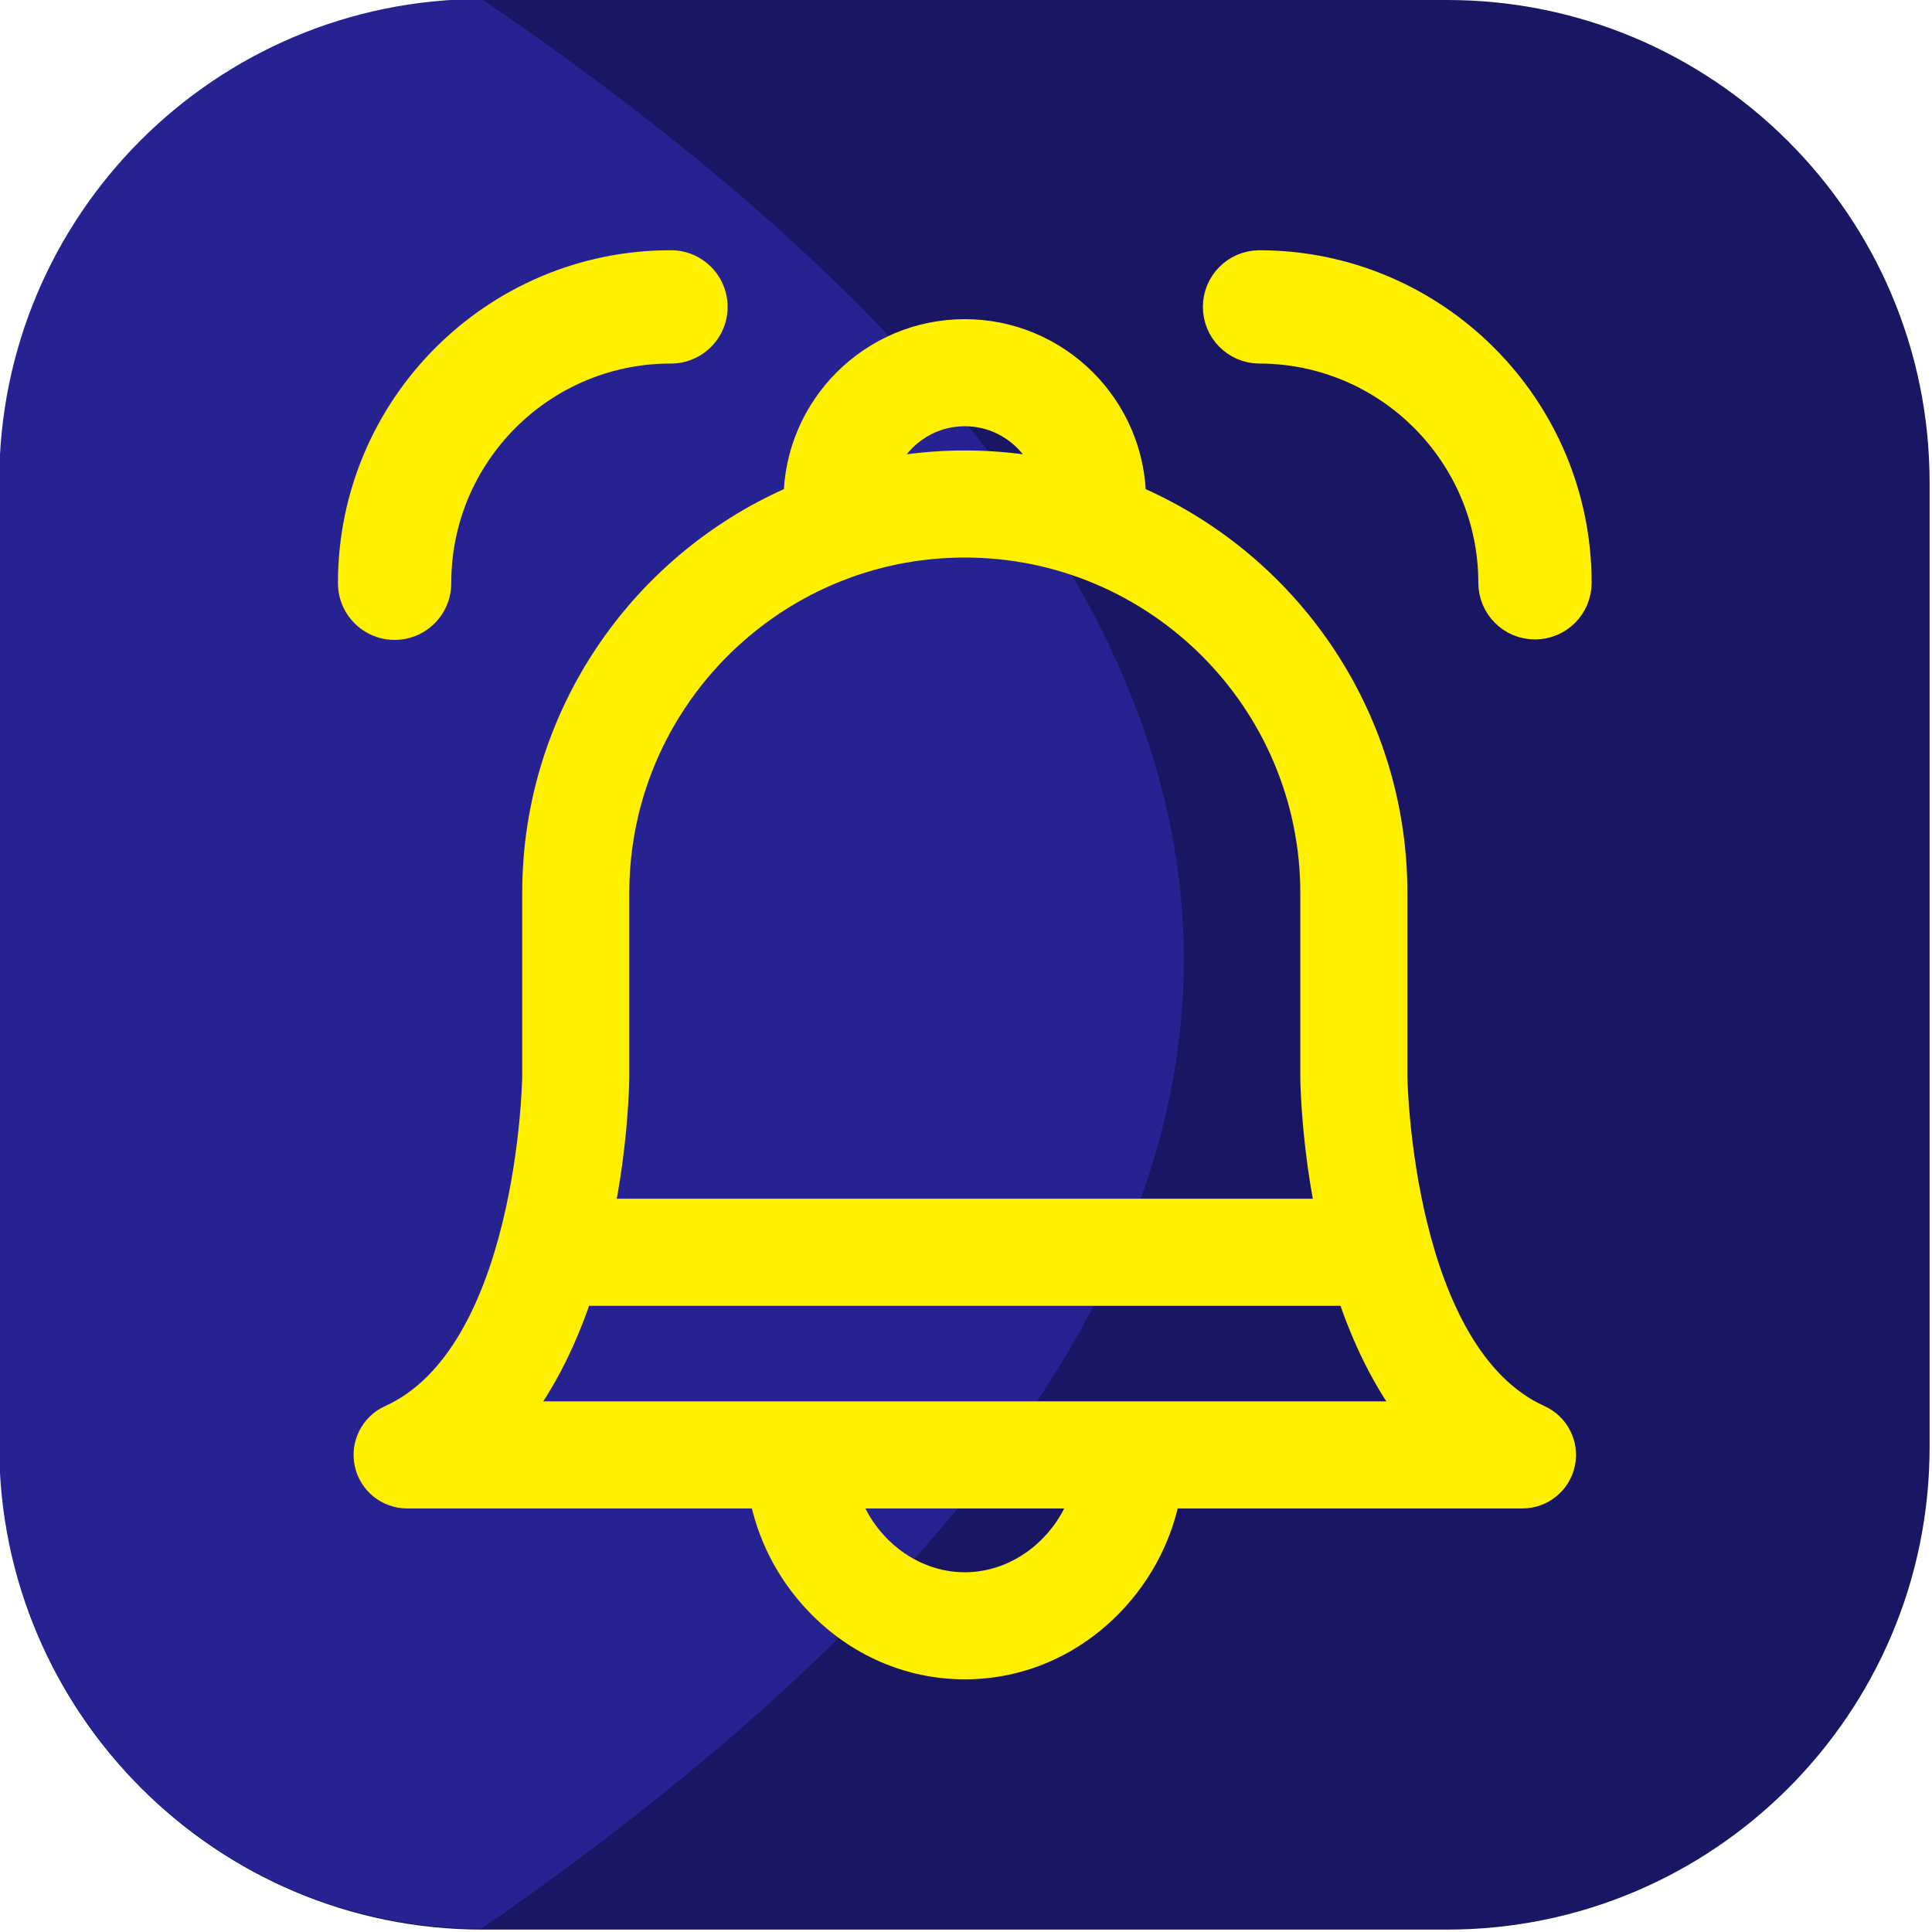
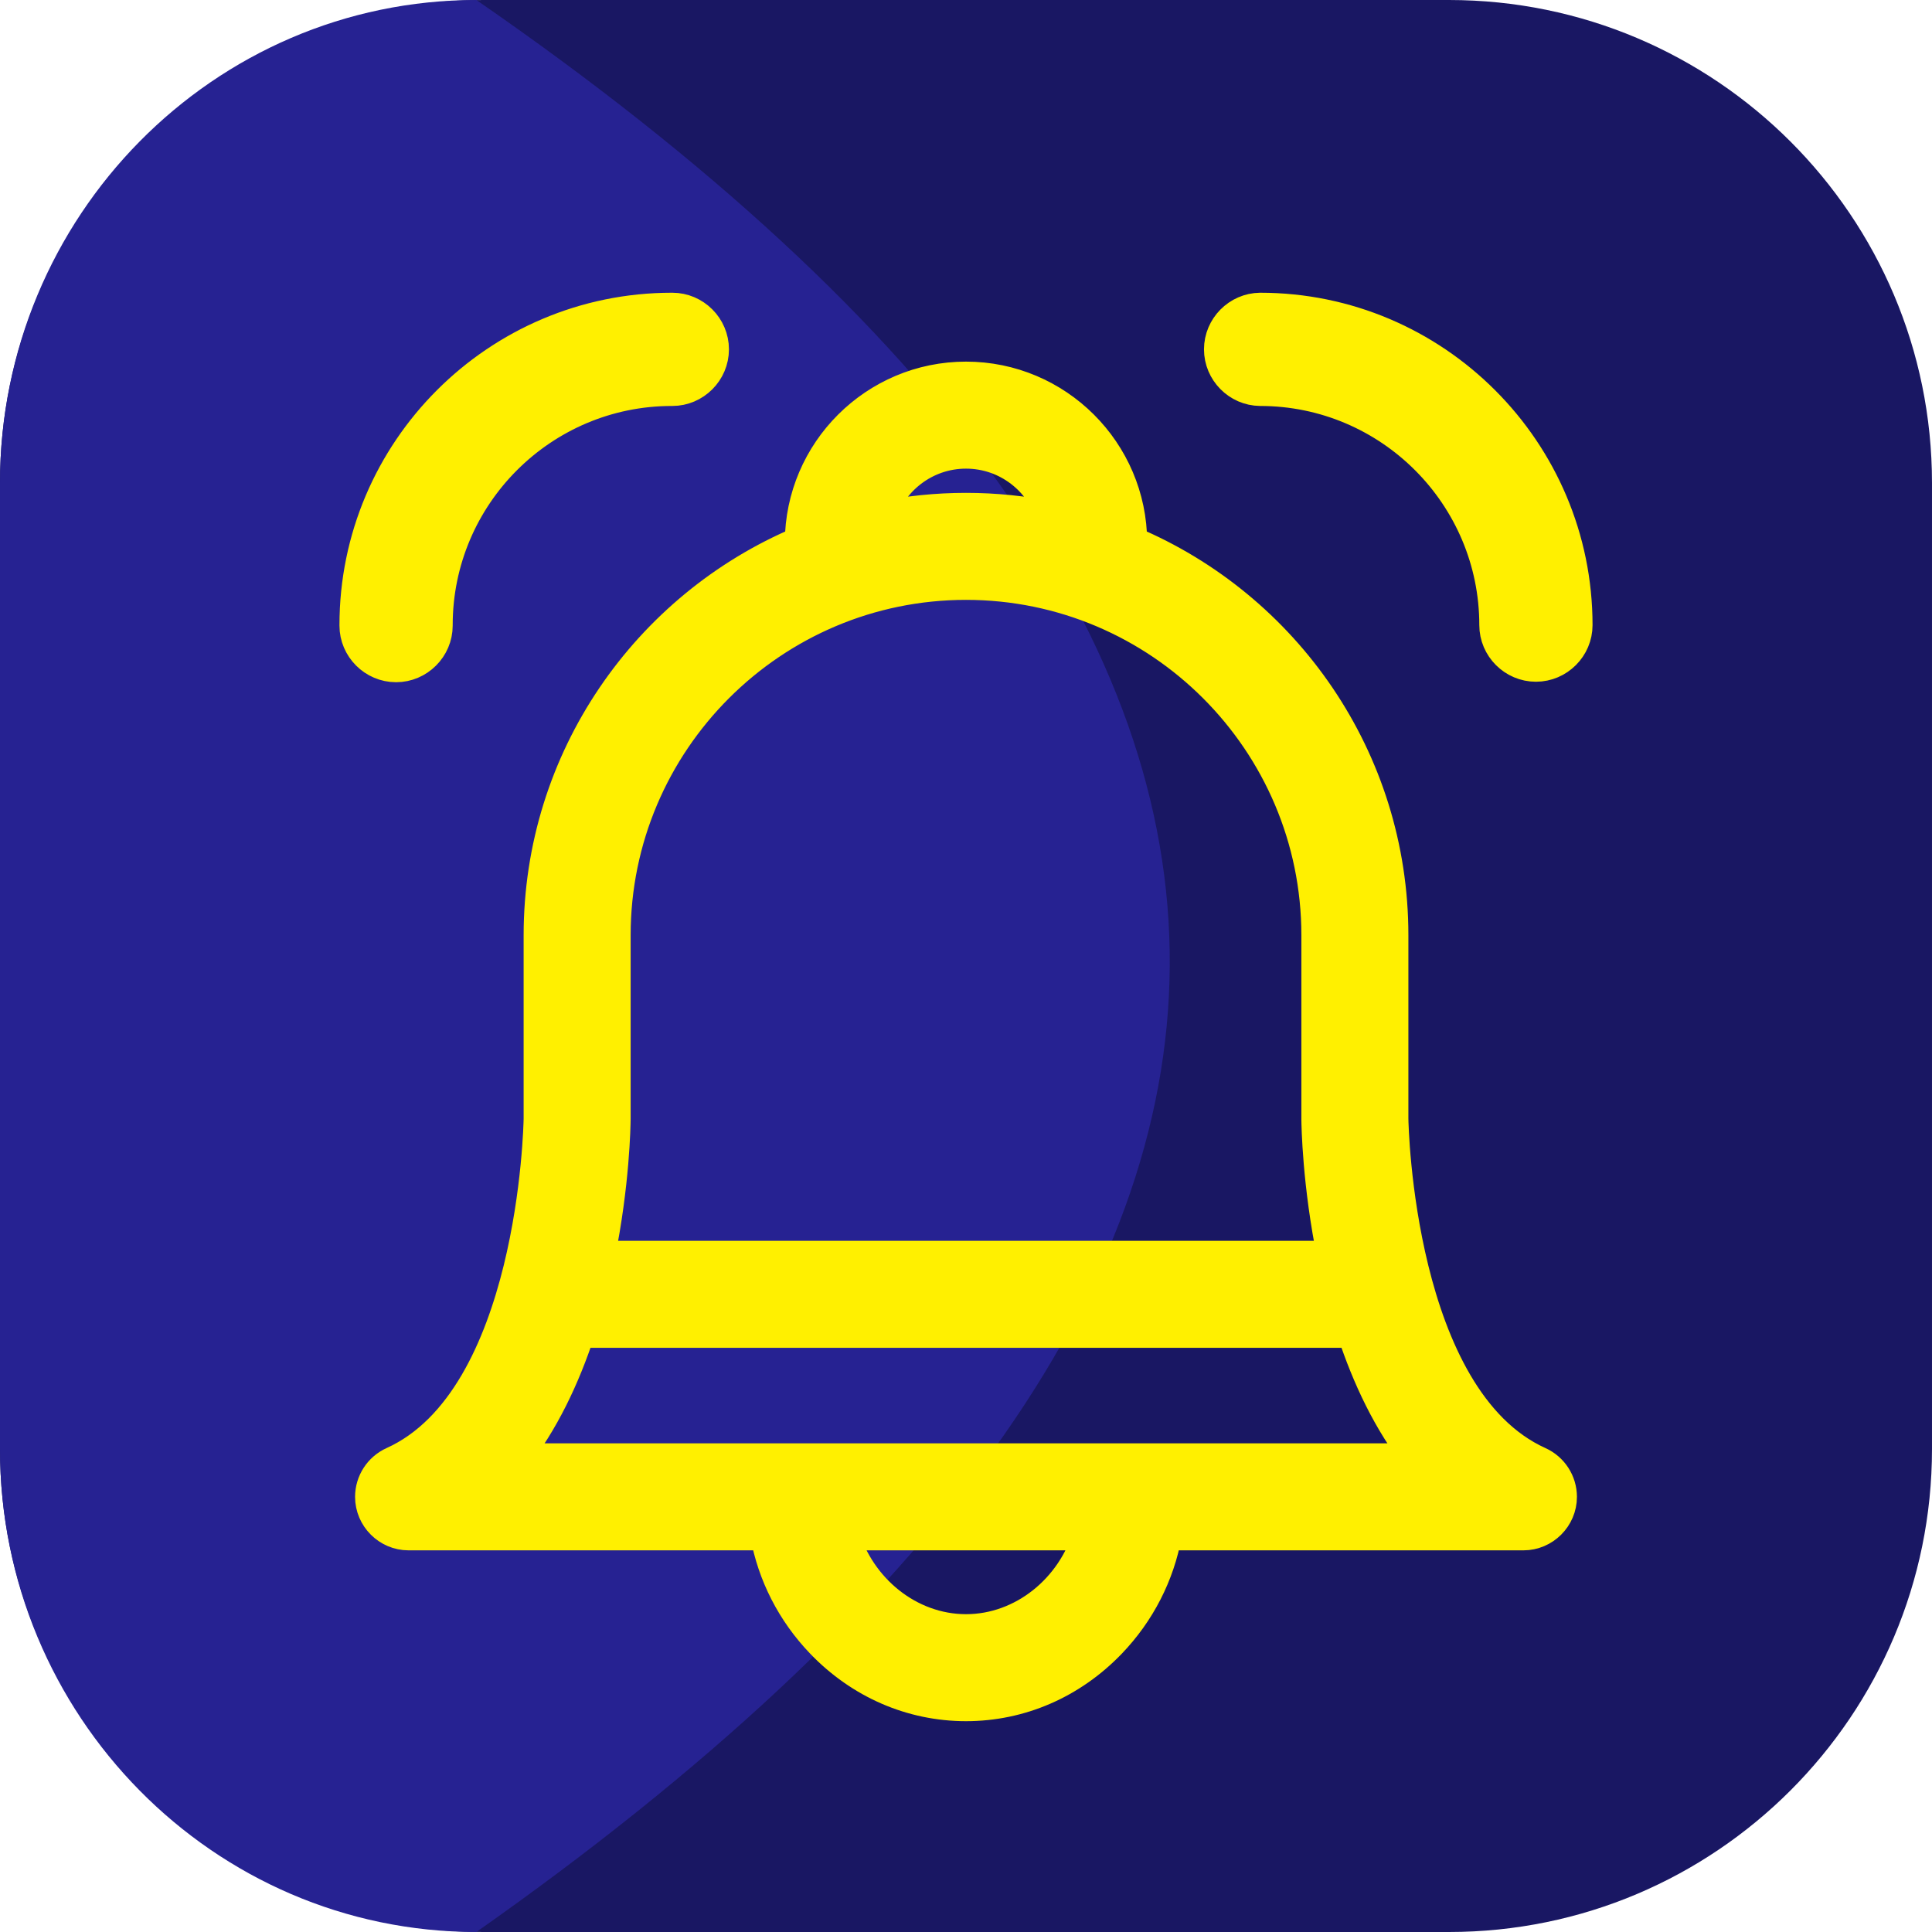
- <svg xmlns="http://www.w3.org/2000/svg" xml:space="preserve" style="fill-rule:evenodd;clip-rule:evenodd;stroke-linejoin:round;stroke-miterlimit:2" viewBox="0 0 356 356">
-   <path d="M355.556 88.889v177.778c0 49.059-39.83 88.889-88.889 88.889H88.889C39.83 355.556 0 315.726 0 266.667V88.889C0 39.83 39.83 0 88.889 0h177.778c49.059 0 88.889 39.83 88.889 88.889" style="fill:#191763" />
-   <path d="M88.749-.183c174.053 118.519 170.975 237.037 0 355.556-49.06 0-88.889-39.83-88.889-88.889V88.706C-.14 39.647 39.689-.183 88.749-.183" style="fill:#262292" />
-   <path d="M283.38 261.799c-26.005-11.744-26.994-62.153-27.013-63.424v-33.818c0-32.548-19.889-60.536-48.152-72.454-.061-16.733-13.69-30.328-30.436-30.328s-30.375 13.596-30.437 30.328c-28.262 11.917-48.151 39.905-48.151 72.453v33.818c-.019 1.272-1.009 51.681-27.014 63.425a6.9 6.9 0 0 0 2.84 13.188h65.926c1.351 7.435 4.867 14.352 10.244 19.954 7.142 7.44 16.585 11.538 26.59 11.538 10.006 0 19.451-4.098 26.591-11.538 5.377-5.603 8.893-12.52 10.244-19.954h65.926a6.9 6.9 0 0 0 2.842-13.188Zm-34.256-24.148c2.734 8.287 6.605 16.611 12.094 23.536H94.339c5.488-6.925 9.359-15.248 12.092-23.536zM177.779 75.576c7.575 0 13.979 5.09 15.984 12.028a78.6 78.6 0 0 0-15.984-1.635 78.6 78.6 0 0 0-15.984 1.635c2.004-6.938 8.409-12.028 15.984-12.028Zm-64.787 122.841v-33.862c0-35.722 29.062-64.786 64.787-64.786 35.724 0 64.787 29.064 64.787 64.786v33.918c.009 1.038.171 11.947 2.92 25.376H110.069c2.752-13.442 2.914-24.37 2.923-25.432Zm64.787 94.263c-10.532 0-19.725-7.595-22.675-17.692h45.349c-2.951 10.097-12.141 17.692-22.674 17.692ZM123.553 49.076c-32.154 0-58.313 26.159-58.313 58.312a7.474 7.474 0 1 0 14.947 0c0-23.912 19.454-43.365 43.366-43.365a7.474 7.474 0 1 0 0-14.947ZM232.002 49.076c32.154 0 58.314 26.159 58.314 58.312a7.474 7.474 0 0 1-14.948 0c0-23.912-19.453-43.365-43.366-43.365a7.474 7.474 0 0 1 0-14.947Z" style="fill:#fff000;fill-rule:nonzero;stroke:#fff000;stroke-width:5.93px" />
+ <svg xmlns="http://www.w3.org/2000/svg" xml:space="preserve" style="fill-rule:evenodd;clip-rule:evenodd;stroke-linejoin:round;stroke-miterlimit:2" viewBox="0 0 256 256">
+   <path d="M255.999 64v128c0 35.323-28.677 64-63.999 64H63.999c-35.322 0-64-28.677-64-64V64c0-35.322 28.678-64 64-64H192c35.322 0 63.999 28.678 63.999 64" style="fill:#191763" />
+   <path d="M63.121 0c123.596 85.334 121.41 170.666 0 255.999C28.283 255.999 0 227.322 0 192V63.999c0-35.322 28.283-64 63.121-64" style="fill:#262292" />
+   <path d="M203.905 193.82c-18.692-8.441-19.403-44.674-19.417-45.588v-24.307c0-23.395-14.296-43.513-34.61-52.079-.044-12.027-9.84-21.799-21.877-21.799s-21.833 9.772-21.878 21.799c-20.314 8.566-34.609 28.683-34.609 52.078v24.307c-.014.915-.726 37.148-19.417 45.589a4.97 4.97 0 0 0-2.918 4.52c0 2.72 2.238 4.959 4.959 4.959h47.386c.971 5.344 3.498 10.316 7.363 14.343 5.134 5.347 11.921 8.293 19.113 8.293s13.98-2.946 19.112-8.293c3.865-4.028 6.393-8.999 7.364-14.343h47.387c2.72 0 4.959-2.239 4.959-4.959a4.97 4.97 0 0 0-2.917-4.52Zm-24.623-17.357c1.965 5.956 4.748 11.94 8.693 16.917H68.026c3.945-4.977 6.727-10.96 8.692-16.917zM128.001 59.967c5.445 0 10.048 3.658 11.489 8.645a56.5 56.5 0 0 0-11.489-1.175c-3.86-.002-7.71.392-11.489 1.175 1.44-4.987 6.044-8.645 11.489-8.645Zm-46.568 88.295v-24.339c0-25.676 20.89-46.567 46.568-46.567s46.567 20.891 46.567 46.567v24.379c.007.747.123 8.588 2.099 18.24H79.332c1.979-9.662 2.095-17.516 2.101-18.28Zm46.568 67.755c-7.57 0-14.178-5.46-16.298-12.717h32.596c-2.122 7.257-8.727 12.717-16.298 12.717ZM89.024 40.919c-23.111 0-41.914 18.802-41.914 41.913v.062c0 2.947 2.425 5.373 5.372 5.373s5.372-2.426 5.372-5.373v-.062c0-17.187 13.983-31.17 31.17-31.17l.063.001c2.947 0 5.372-2.425 5.372-5.372s-2.425-5.373-5.372-5.373zm77.951 0c23.112 0 41.915 18.802 41.915 41.913 0 2.947-2.425 5.372-5.372 5.372s-5.372-2.425-5.372-5.372c0-17.187-13.983-31.17-31.171-31.17-2.923-.033-5.31-2.448-5.31-5.371s2.387-5.338 5.31-5.372Z" style="fill:#fff000;fill-rule:nonzero;stroke:#fff000;stroke-width:4.26px" />
</svg>
